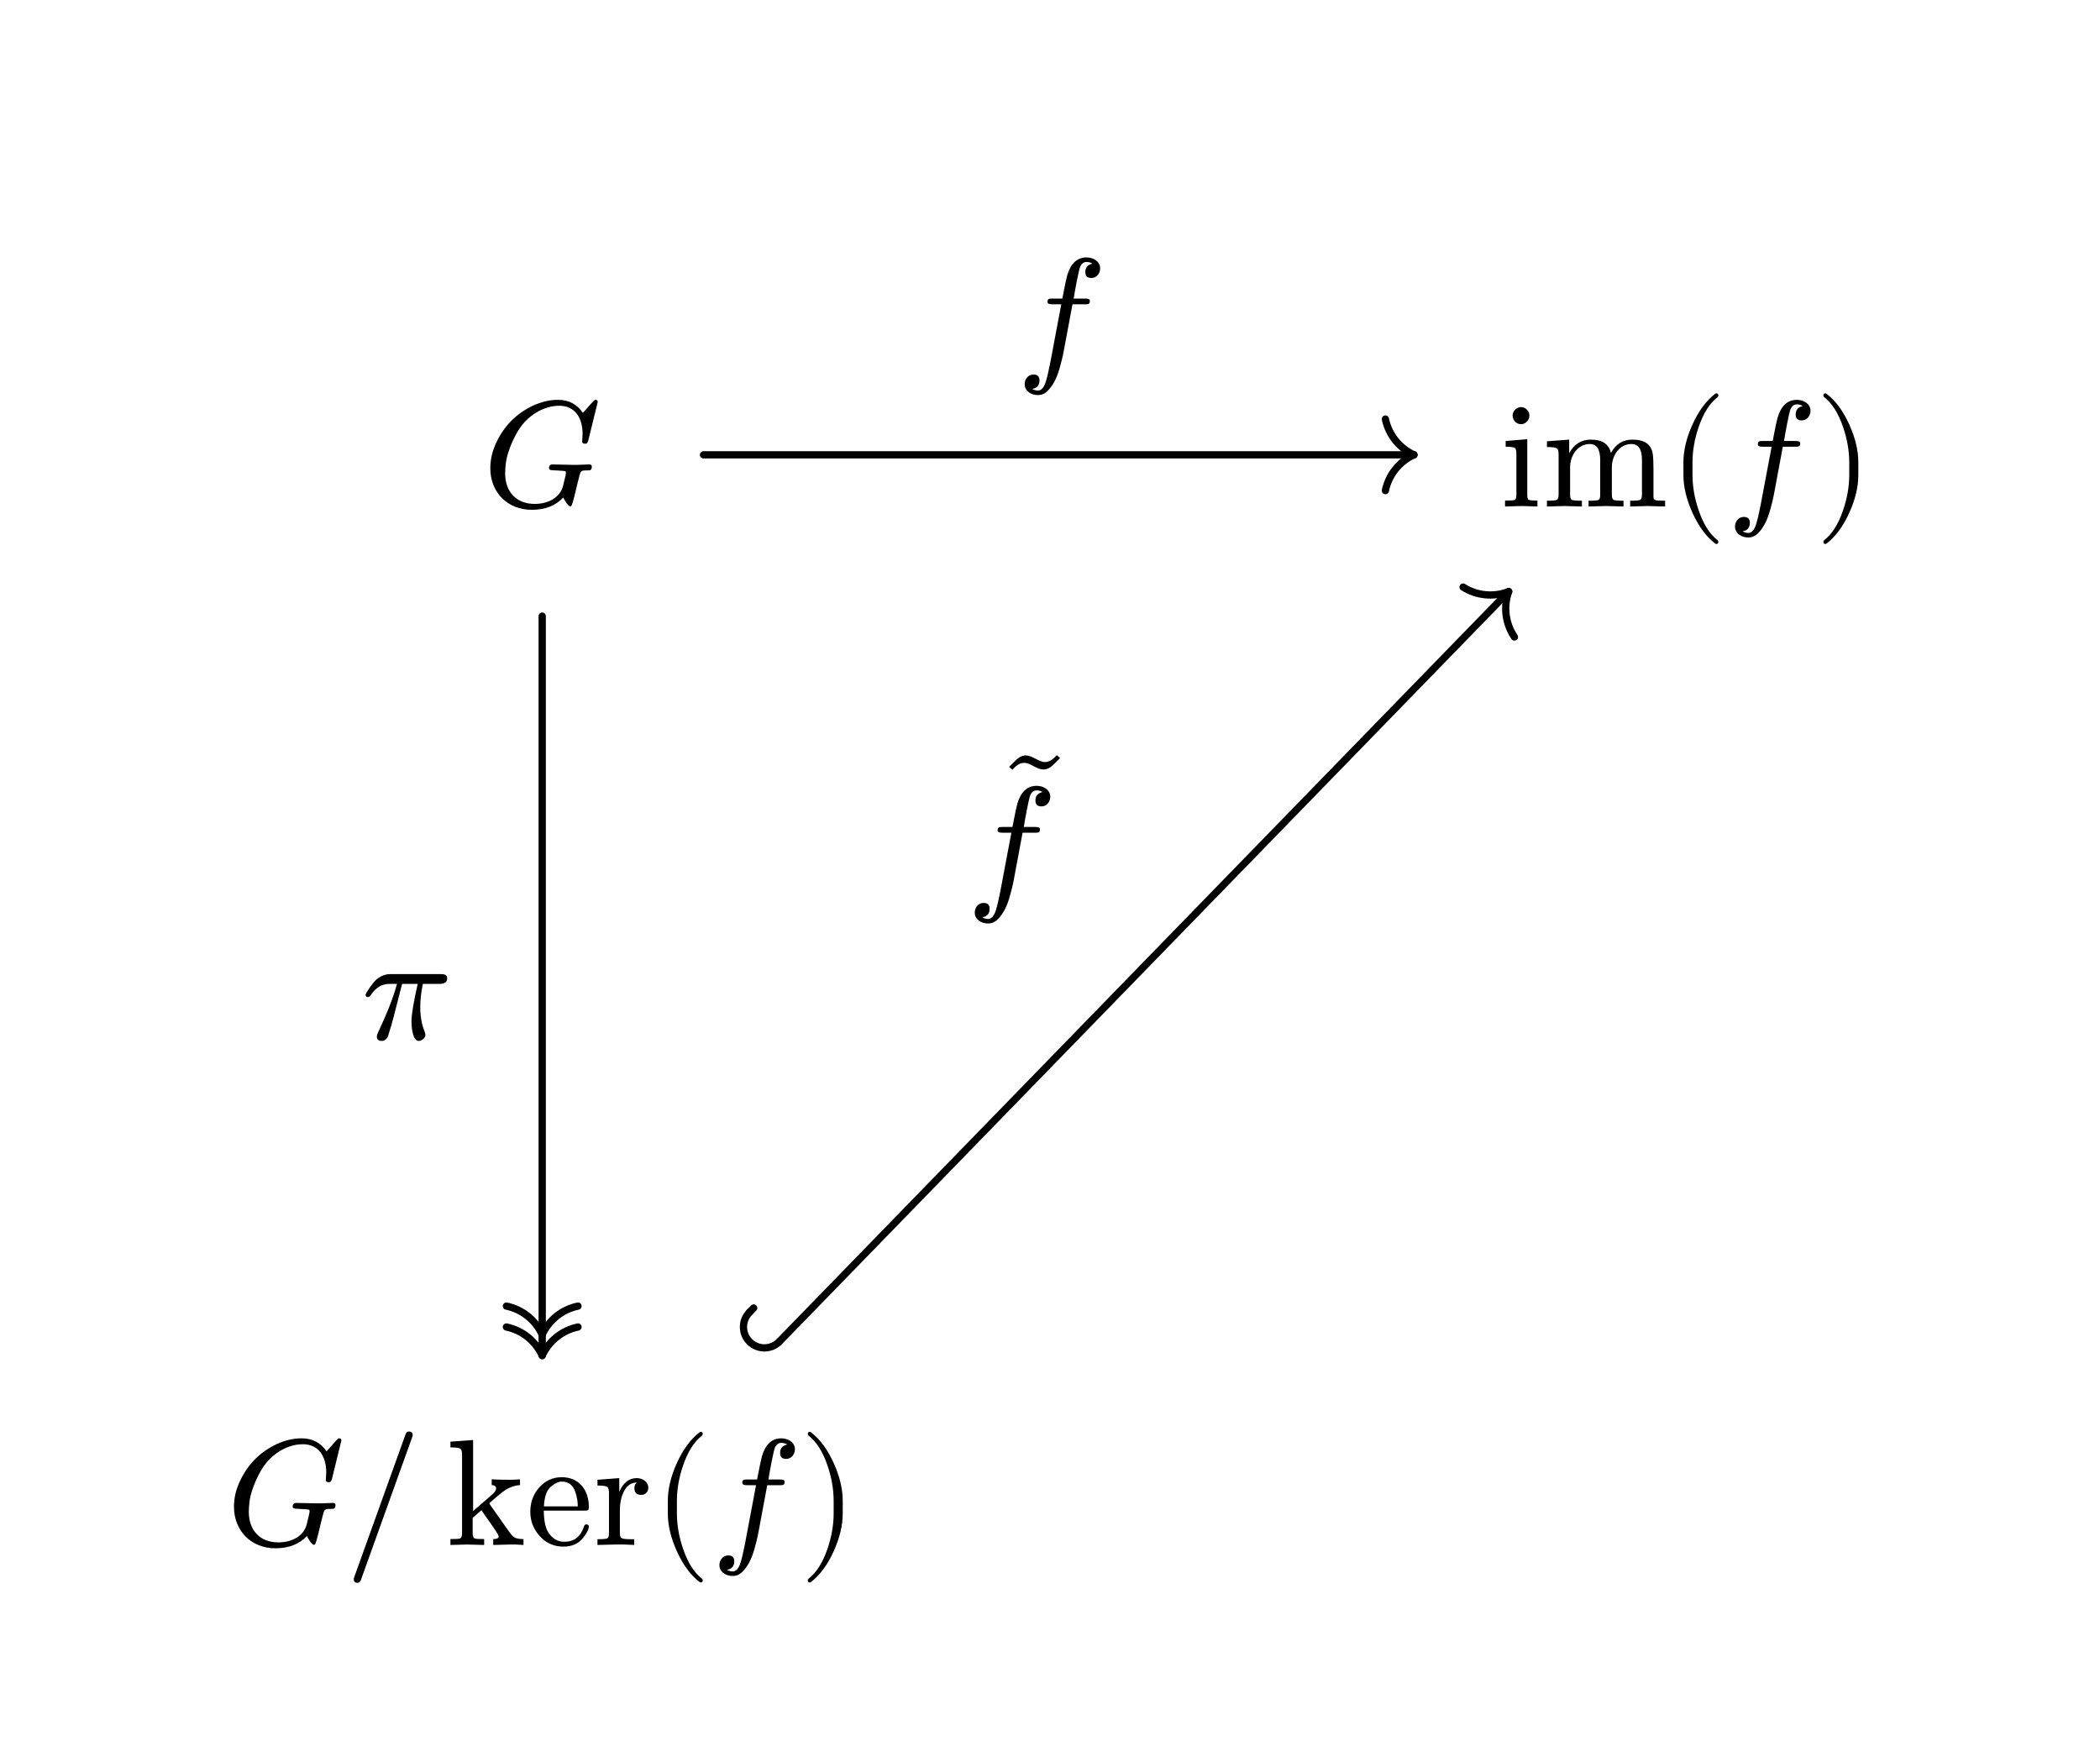
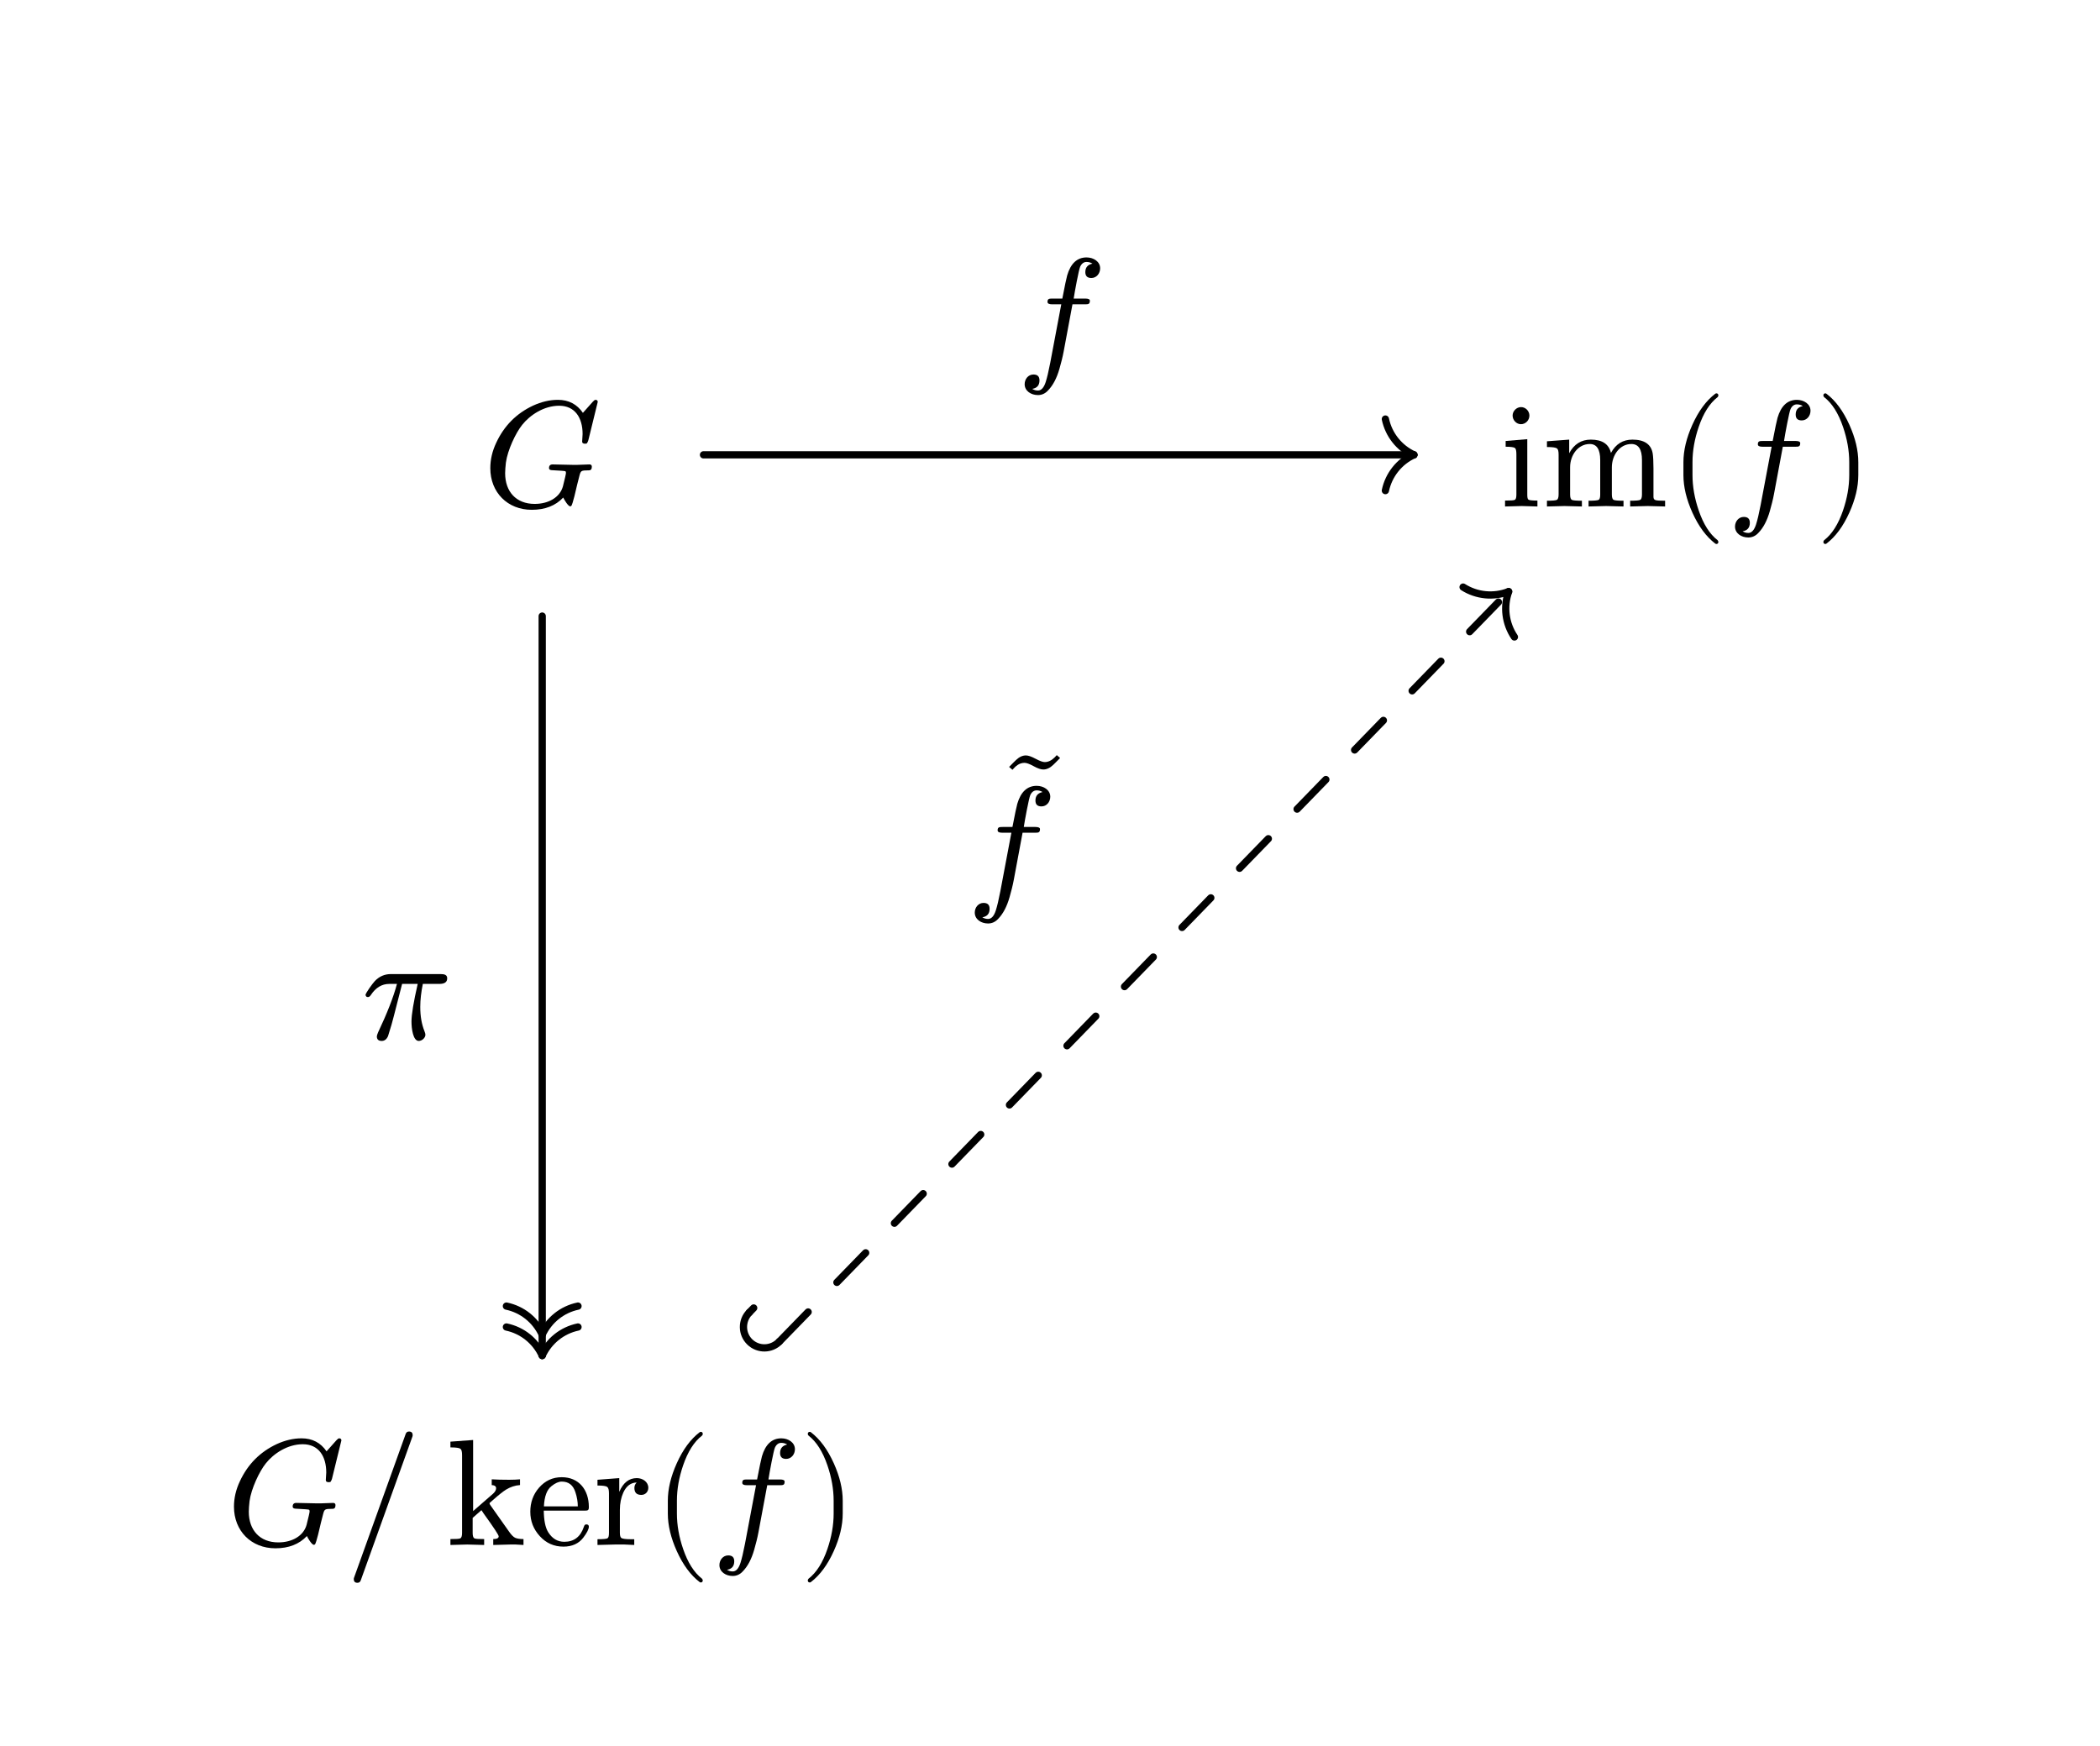
<svg xmlns="http://www.w3.org/2000/svg" xmlns:xlink="http://www.w3.org/1999/xlink" class="typst-doc" viewBox="0 0 274.828 228.444" width="274.828pt" height="228.444pt">
  <g>
    <g transform="translate(11 11)">
      <g class="typst-group">
        <g>
          <g transform="translate(66.53373 54.32736)">
            <g class="typst-group">
              <g transform="matrix(1.8 0 0 1.8 -47.90428 -39.1157)">
                <g transform="translate(0 0)">
                  <g class="typst-group">
                    <g>
                      <g transform="translate(0 0)">
                        <g class="typst-group">
                          <g>
                            <g transform="translate(34.68776 18.513)">
                              <path class="typst-shape" fill="none" stroke="#000000" stroke-width="0.528" stroke-linecap="round" stroke-linejoin="miter" stroke-miterlimit="4" d="M 0 0 C 0 0 51.65 0 51.65 0 " />
                            </g>
                            <g transform="translate(84.26425 18.513)">
                              <g class="typst-group">
                                <g>
                                  <g transform="translate(0 0)">
                                    <path class="typst-shape" fill="none" stroke="#000000" stroke-width="0.528" stroke-linecap="round" stroke-linejoin="miter" stroke-miterlimit="4" d="M 2.073 0 C 1.009 0.49 0.24 1.455 0 2.602 " />
                                  </g>
                                </g>
                              </g>
                            </g>
                            <g transform="translate(84.26425 15.91097)">
                              <g class="typst-group">
                                <g>
                                  <g transform="translate(0 0)">
                                    <path class="typst-shape" fill="none" stroke="#000000" stroke-width="0.528" stroke-linecap="round" stroke-linejoin="miter" stroke-miterlimit="4" d="M 2.073 2.602 C 1.009 2.112 0.24 1.147 0 0 " />
                                  </g>
                                </g>
                              </g>
                            </g>
                            <g transform="translate(0 0)">
                              <g class="typst-group">
                                <g>
                                  <g transform="translate(53.05474 -0.000000004607509)">
                                    <g class="typst-group">
                                      <g>
                                        <g transform="translate(2.2 2.2)">
                                          <g class="typst-group">
                                            <g>
                                              <g transform="translate(2.2 9.713)">
                                                <g class="typst-text" transform="scale(1, -1)">
                                                  <use xlink:href="#g69A13BEAF76368207E0F287D2002DD2C" x="0" fill="#000000" />
                                                </g>
                                              </g>
                                            </g>
                                          </g>
                                        </g>
                                      </g>
                                    </g>
                                  </g>
                                </g>
                              </g>
                            </g>
                            <g transform="translate(22.96067 30.2401)">
                              <g class="typst-group">
                                <g>
                                  <g transform="translate(0 0)">
                                    <path class="typst-shape" fill="none" stroke="#000000" stroke-width="0.528" stroke-linecap="round" stroke-linejoin="miter" stroke-miterlimit="4" d="M 0 0 C 0 0 0 53.772 0 53.772 " />
                                  </g>
                                </g>
                              </g>
                            </g>
                            <g transform="translate(20.35864 80.41815)">
                              <g class="typst-group">
                                <g>
                                  <g transform="translate(0 0)">
                                    <path class="typst-shape" fill="none" stroke="#000000" stroke-width="0.528" stroke-linecap="round" stroke-linejoin="miter" stroke-miterlimit="4" d="M 2.602 2.073 C 2.112 1.009 1.147 0.24 0 0 " />
                                  </g>
                                </g>
                              </g>
                            </g>
                            <g transform="translate(22.96067 80.41815)">
                              <g class="typst-group">
                                <g>
                                  <g transform="translate(0 0)">
                                    <path class="typst-shape" fill="none" stroke="#000000" stroke-width="0.528" stroke-linecap="round" stroke-linejoin="miter" stroke-miterlimit="4" d="M 0 2.073 C 0.49 1.009 1.455 0.24 2.602 0 " />
                                  </g>
                                </g>
                              </g>
                            </g>
                            <g transform="translate(20.35864 81.93879)">
                              <g class="typst-group">
                                <g>
                                  <g transform="translate(0 0)">
                                    <path class="typst-shape" fill="none" stroke="#000000" stroke-width="0.528" stroke-linecap="round" stroke-linejoin="miter" stroke-miterlimit="4" d="M 2.602 2.073 C 2.112 1.009 1.147 0.24 0 0 " />
                                  </g>
                                </g>
                              </g>
                            </g>
                            <g transform="translate(22.96067 81.93879)">
                              <g class="typst-group">
                                <g>
                                  <g transform="translate(0 0)">
                                    <path class="typst-shape" fill="none" stroke="#000000" stroke-width="0.528" stroke-linecap="round" stroke-linejoin="miter" stroke-miterlimit="4" d="M 0 2.073 C 0.49 1.009 1.455 0.24 2.602 0 " />
                                  </g>
                                </g>
                              </g>
                            </g>
                            <g transform="translate(0 0)">
                              <g class="typst-group">
                                <g>
                                  <g transform="translate(5.415667 49.10167)">
                                    <g class="typst-group">
                                      <g>
                                        <g transform="translate(2.2 2.2)">
                                          <g class="typst-group">
                                            <g>
                                              <g transform="translate(2.2 9.713)">
                                                <g class="typst-text" transform="scale(1, -1)">
                                                  <use xlink:href="#gC633A6FCCDA8E09B585DE2679A831CA2" x="0" fill="#000000" />
                                                </g>
                                              </g>
                                            </g>
                                          </g>
                                        </g>
                                      </g>
                                    </g>
                                  </g>
                                </g>
                              </g>
                            </g>
                            <g transform="translate(40.20445 28.45879)">
                              <g class="typst-group">
                                <g>
                                  <g transform="translate(0 0)">
-                                     <path class="typst-shape" fill="none" stroke="#000000" stroke-width="0.528" stroke-linecap="round" stroke-linejoin="miter" stroke-miterlimit="4" d="M 0 54.538 C 0 54.538 53.021 0 53.021 0 " />
+                                     <path class="typst-shape" fill="none" stroke="#000000" stroke-width="0.528" stroke-linecap="round" stroke-linejoin="miter" stroke-miterlimit="4" stroke-dashoffset="0" stroke-dasharray="3 3" d="M 0 54.538 C 0 54.538 53.021 0 53.021 0 " />
                                  </g>
                                </g>
                              </g>
                            </g>
                            <g transform="translate(37.5935 80.87668)">
                              <g class="typst-group">
                                <g>
                                  <g transform="translate(0 0)">
                                    <path class="typst-shape" fill="none" stroke="#000000" stroke-width="0.528" stroke-linecap="round" stroke-linejoin="miter" stroke-miterlimit="4" d="M 2.611 2.12 C 2.026 2.722 1.063 2.736 0.461 2.15 C 0.461 2.15 0.461 2.15 0.461 2.15 C -0.142 1.565 -0.155 0.602 0.43 0 " />
                                  </g>
                                </g>
                              </g>
                            </g>
                            <g transform="translate(38.02383 80.55488)">
                              <g class="typst-group">
                                <g>
                                  <g transform="translate(0 0)">
                                    <path class="typst-shape" fill="#000000" stroke="#000000" stroke-width="0.528" stroke-linecap="round" stroke-linejoin="miter" stroke-miterlimit="4" d="M 0 0.322 C 0 0.322 0.313 0 0.313 0 " />
                                  </g>
                                </g>
                              </g>
                            </g>
                            <g transform="translate(93.01394 28.45879)">
                              <g class="typst-group">
                                <g>
                                  <g transform="translate(0 0)">
                                    <path class="typst-shape" fill="none" stroke="#000000" stroke-width="0.528" stroke-linecap="round" stroke-linejoin="miter" stroke-miterlimit="4" d="M 0.212 0 C -0.179 1.105 -0.023 2.329 0.632 3.3 " />
                                  </g>
                                </g>
                              </g>
                            </g>
                            <g transform="translate(89.91478 28.13168)">
                              <g class="typst-group">
                                <g>
                                  <g transform="translate(0 0)">
                                    <path class="typst-shape" fill="none" stroke="#000000" stroke-width="0.528" stroke-linecap="round" stroke-linejoin="miter" stroke-miterlimit="4" d="M 3.311 0.327 C 2.218 0.749 0.989 0.628 0 0 " />
                                  </g>
                                </g>
                              </g>
                            </g>
                            <g transform="translate(0 0)">
                              <g class="typst-group">
                                <g>
                                  <g transform="translate(49.42771 38.42633)">
                                    <g class="typst-group">
                                      <g>
                                        <g transform="translate(2.2 2.2)">
                                          <g class="typst-group">
                                            <g>
                                              <g transform="translate(4.378 6.908)">
                                                <g class="typst-text" transform="scale(1, -1)">
                                                  <use xlink:href="#g827DE6A5DCC72EA28CBD056EB7D97BB" x="0" fill="#000000" />
                                                </g>
                                              </g>
                                              <g transform="translate(2.2 1.958)">
                                                <g class="typst-group">
                                                  <g>
                                                    <g transform="translate(0 7.755)">
                                                      <g class="typst-text" transform="scale(1, -1)">
                                                        <use xlink:href="#g69A13BEAF76368207E0F287D2002DD2C" x="0" fill="#000000" />
                                                      </g>
                                                    </g>
                                                  </g>
                                                </g>
                                              </g>
                                            </g>
                                          </g>
                                        </g>
                                      </g>
                                    </g>
                                  </g>
                                </g>
                              </g>
                            </g>
                            <g transform="translate(0 0)">
                              <g class="typst-group">
                                <g>
                                  <g transform="translate(18.63767 14.7565)">
                                    <g class="typst-group">
                                      <g>
                                        <g transform="translate(0 0)">
                                          <g class="typst-group">
                                            <g>
                                              <g transform="translate(0 7.513)">
                                                <g class="typst-text" transform="scale(1, -1)">
                                                  <use xlink:href="#gEA842E14950C516CC00C28BEA887C2FA" x="0" fill="#000000" />
                                                </g>
                                              </g>
                                            </g>
                                          </g>
                                        </g>
                                      </g>
                                    </g>
                                  </g>
                                </g>
                              </g>
                            </g>
                            <g transform="translate(0 0)">
                              <g class="typst-group">
                                <g>
                                  <g transform="translate(92.60171 14.7565)">
                                    <g class="typst-group">
                                      <g>
                                        <g transform="translate(0 0)">
                                          <g class="typst-group">
                                            <g>
                                              <g transform="translate(0 7.513)">
                                                <g class="typst-text" transform="scale(1, -1)">
                                                  <use xlink:href="#g15EB664252F027298B9D7ED350C12EED" x="0" fill="#000000" />
                                                  <use xlink:href="#gB7C6F6D647AC810239062F492D312570" x="3.058" fill="#000000" />
                                                </g>
                                              </g>
                                              <g transform="translate(12.221 -0.715)">
                                                <g class="typst-group">
                                                  <g>
                                                    <g transform="translate(0 8.228)">
                                                      <g class="typst-text" transform="scale(1, -1)">
                                                        <use xlink:href="#gB91A8E4A343B5B661137E1C6888ABCF2" x="0" fill="#000000" />
                                                      </g>
                                                    </g>
                                                  </g>
                                                </g>
                                              </g>
                                              <g transform="translate(16.5 -0.242)">
                                                <g class="typst-group">
                                                  <g>
                                                    <g transform="translate(0 7.755)">
                                                      <g class="typst-text" transform="scale(1, -1)">
                                                        <use xlink:href="#g69A13BEAF76368207E0F287D2002DD2C" x="0" fill="#000000" />
                                                      </g>
                                                    </g>
                                                  </g>
                                                </g>
                                              </g>
                                              <g transform="translate(22.88 -0.715)">
                                                <g class="typst-group">
                                                  <g>
                                                    <g transform="translate(0 8.228)">
                                                      <g class="typst-text" transform="scale(1, -1)">
                                                        <use xlink:href="#g48E99F19BF60C663C84BAD0CFB92998E" x="0" fill="#000000" />
                                                      </g>
                                                    </g>
                                                  </g>
                                                </g>
                                              </g>
                                            </g>
                                          </g>
                                        </g>
                                      </g>
                                    </g>
                                  </g>
                                </g>
                              </g>
                            </g>
                            <g transform="translate(0 0)">
                              <g class="typst-group">
                                <g>
                                  <g transform="translate(-0.00000003412333 90.27625)">
                                    <g class="typst-group">
                                      <g>
                                        <g transform="translate(0 0)">
                                          <g class="typst-group">
                                            <g>
                                              <g transform="translate(0 7.513)">
                                                <g class="typst-text" transform="scale(1, -1)">
                                                  <use xlink:href="#gEA842E14950C516CC00C28BEA887C2FA" x="0" fill="#000000" />
                                                </g>
                                              </g>
                                              <g transform="translate(8.646 -0.737)">
                                                <g class="typst-group">
                                                  <g>
                                                    <g transform="translate(0 8.25)">
                                                      <g class="typst-text" transform="scale(1, -1)">
                                                        <use xlink:href="#g1502552E1CABFBA9108A4D2FC8F95DEE" x="0" fill="#000000" />
                                                      </g>
                                                    </g>
                                                  </g>
                                                </g>
                                              </g>
                                              <g transform="translate(15.97933 -0.121)">
                                                <g class="typst-group">
                                                  <g>
                                                    <g transform="translate(0 7.634)">
                                                      <g class="typst-text" transform="scale(1, -1)">
                                                        <use xlink:href="#g190654297A9762AC83B61447A450780F" x="0" fill="#000000" />
                                                        <use xlink:href="#gF292D99063792F1E7C41477CC78B6FD3" x="5.808" fill="#000000" />
                                                        <use xlink:href="#gE5502B54EE376822AA40BE2B511A0796" x="10.692" fill="#000000" />
                                                      </g>
                                                    </g>
                                                  </g>
                                                </g>
                                              </g>
                                              <g transform="translate(30.98333 -0.715)">
                                                <g class="typst-group">
                                                  <g>
                                                    <g transform="translate(0 8.228)">
                                                      <g class="typst-text" transform="scale(1, -1)">
                                                        <use xlink:href="#gB91A8E4A343B5B661137E1C6888ABCF2" x="0" fill="#000000" />
                                                      </g>
                                                    </g>
                                                  </g>
                                                </g>
                                              </g>
                                              <g transform="translate(35.26233 -0.242)">
                                                <g class="typst-group">
                                                  <g>
                                                    <g transform="translate(0 7.755)">
                                                      <g class="typst-text" transform="scale(1, -1)">
                                                        <use xlink:href="#g69A13BEAF76368207E0F287D2002DD2C" x="0" fill="#000000" />
                                                      </g>
                                                    </g>
                                                  </g>
                                                </g>
                                              </g>
                                              <g transform="translate(41.64233 -0.715)">
                                                <g class="typst-group">
                                                  <g>
                                                    <g transform="translate(0 8.228)">
                                                      <g class="typst-text" transform="scale(1, -1)">
                                                        <use xlink:href="#g48E99F19BF60C663C84BAD0CFB92998E" x="0" fill="#000000" />
                                                      </g>
                                                    </g>
                                                  </g>
                                                </g>
                                              </g>
                                            </g>
                                          </g>
                                        </g>
                                      </g>
                                    </g>
                                  </g>
                                </g>
                              </g>
                            </g>
                          </g>
                        </g>
                      </g>
                    </g>
                  </g>
                </g>
              </g>
            </g>
          </g>
        </g>
      </g>
    </g>
  </g>
  <defs id="glyph">
    <symbol id="g69A13BEAF76368207E0F287D2002DD2C" overflow="visible">
      <path d="M 6.072 6.963 C 6.072 7.447 5.599 7.755 5.082 7.755 C 4.4 7.755 3.927 7.315 3.674 6.446 C 3.619 6.248 3.498 5.687 3.322 4.763 L 2.607 4.763 C 2.365 4.763 2.244 4.752 2.244 4.521 C 2.244 4.4 2.354 4.345 2.585 4.345 L 3.245 4.345 L 2.442 0.088 C 2.321 -0.539 2.211 -1.001 2.112 -1.309 C 1.98 -1.716 1.793 -1.925 1.551 -1.925 C 1.386 -1.925 1.254 -1.881 1.133 -1.804 C 1.485 -1.749 1.661 -1.54 1.661 -1.188 C 1.661 -0.902 1.518 -0.759 1.221 -0.759 C 0.847 -0.759 0.583 -1.089 0.583 -1.463 C 0.583 -1.947 1.034 -2.255 1.551 -2.255 C 1.826 -2.255 2.079 -2.145 2.288 -1.914 C 2.64 -1.551 2.915 -1.034 3.113 -0.341 C 3.234 0.088 3.344 0.506 3.421 0.924 L 4.059 4.345 L 4.961 4.345 C 5.214 4.345 5.324 4.356 5.324 4.609 C 5.324 4.708 5.214 4.763 4.994 4.763 L 4.147 4.763 C 4.213 5.214 4.521 6.875 4.62 7.084 C 4.73 7.315 4.884 7.425 5.082 7.425 C 5.247 7.425 5.39 7.381 5.511 7.304 C 5.17 7.227 4.994 7.029 4.994 6.688 C 4.994 6.402 5.137 6.259 5.434 6.259 C 5.808 6.259 6.072 6.589 6.072 6.963 Z " />
    </symbol>
    <symbol id="gC633A6FCCDA8E09B585DE2679A831CA2" overflow="visible">
      <path d="M 5.764 4.741 L 2.134 4.741 C 1.683 4.741 1.287 4.565 0.968 4.224 C 0.814 4.059 0.297 3.355 0.297 3.212 C 0.341 3.135 0.341 3.069 0.473 3.069 C 0.55 3.069 0.616 3.113 0.682 3.212 C 1.034 3.751 1.485 4.026 2.024 4.026 L 2.585 4.026 C 2.332 3.069 1.87 1.892 1.21 0.495 C 1.155 0.363 1.122 0.264 1.122 0.209 C 1.122 -0.011 1.243 -0.121 1.474 -0.121 C 1.683 -0.121 1.837 0 1.936 0.231 C 2.134 0.858 2.277 1.342 2.354 1.672 L 2.959 4.026 L 4.092 4.026 C 3.795 2.717 3.641 1.804 3.641 1.287 C 3.641 0.748 3.762 -0.121 4.169 -0.121 C 4.4 -0.121 4.653 0.099 4.653 0.33 C 4.653 0.385 4.631 0.473 4.587 0.583 C 4.378 1.1 4.279 1.683 4.279 2.354 C 4.279 2.871 4.345 3.432 4.466 4.026 L 5.665 4.026 C 6.05 4.026 6.237 4.158 6.237 4.433 C 6.237 4.686 6.039 4.741 5.764 4.741 Z " />
    </symbol>
    <symbol id="g827DE6A5DCC72EA28CBD056EB7D97BB" overflow="visible">
      <path d="M 2.024 6.622 C 2.167 6.622 2.387 6.545 2.684 6.38 C 2.981 6.215 3.212 6.138 3.388 6.138 C 3.63 6.138 3.872 6.248 4.103 6.468 C 4.191 6.545 4.356 6.721 4.609 6.974 L 4.367 7.183 L 4.224 7.029 C 3.993 6.798 3.751 6.677 3.487 6.677 C 3.355 6.677 3.135 6.754 2.827 6.919 C 2.519 7.084 2.288 7.161 2.123 7.161 C 1.881 7.161 1.639 7.051 1.408 6.831 C 1.32 6.754 1.155 6.578 0.902 6.325 L 1.144 6.116 C 1.375 6.38 1.628 6.622 2.024 6.622 Z " />
    </symbol>
    <symbol id="gEA842E14950C516CC00C28BEA887C2FA" overflow="visible">
      <path d="M 3.564 -0.242 C 4.532 -0.242 5.291 0.055 5.852 0.649 C 5.918 0.506 6.204 0.011 6.358 0.011 C 6.413 0.011 6.446 0.044 6.468 0.088 C 6.49 0.132 6.567 0.352 6.666 0.748 L 6.864 1.584 C 6.93 1.837 6.974 2.024 7.007 2.145 C 7.128 2.629 7.128 2.618 7.722 2.629 C 7.865 2.629 7.931 2.717 7.931 2.893 C 7.931 3.003 7.876 3.058 7.755 3.058 C 7.546 3.058 6.82 3.014 6.611 3.025 L 5.082 3.058 C 4.906 3.058 4.818 2.97 4.818 2.794 C 4.818 2.695 4.884 2.651 5.016 2.64 C 5.643 2.607 5.973 2.585 6.006 2.563 C 6.039 2.541 6.05 2.497 6.05 2.442 C 6.05 2.365 5.973 2.035 5.83 1.463 C 5.61 0.671 4.796 0.187 3.773 0.187 C 2.431 0.187 1.628 1.078 1.628 2.42 C 1.628 2.629 1.65 2.893 1.683 3.19 C 1.804 4.092 2.398 5.357 2.871 5.94 C 3.421 6.633 4.433 7.326 5.555 7.326 C 6.699 7.326 7.26 6.457 7.26 5.269 C 7.26 5.17 7.227 4.818 7.227 4.719 C 7.227 4.62 7.293 4.565 7.436 4.565 C 7.491 4.565 7.535 4.576 7.568 4.587 C 7.623 4.664 7.656 4.741 7.678 4.818 L 8.36 7.601 C 8.36 7.7 8.305 7.755 8.195 7.755 C 8.151 7.755 8.085 7.711 7.997 7.612 L 7.282 6.809 C 6.853 7.436 6.248 7.755 5.467 7.755 C 4.862 7.755 4.268 7.612 3.663 7.337 C 2.442 6.765 1.551 5.863 0.979 4.631 C 0.693 4.026 0.55 3.41 0.55 2.783 C 0.55 1.023 1.804 -0.242 3.564 -0.242 Z " />
    </symbol>
    <symbol id="g15EB664252F027298B9D7ED350C12EED" overflow="visible">
      <path d="M 2.134 6.611 C 2.134 6.941 1.859 7.227 1.529 7.227 C 1.199 7.227 0.913 6.941 0.913 6.611 C 0.913 6.281 1.188 5.984 1.518 5.984 C 1.859 5.984 2.134 6.27 2.134 6.611 Z M 1.573 0.033 L 2.717 0 L 2.717 0.429 C 2.354 0.429 2.134 0.451 2.068 0.495 C 2.002 0.539 1.98 0.66 1.98 0.858 L 1.98 4.895 L 0.407 4.763 L 0.407 4.345 C 0.77 4.345 1.001 4.312 1.078 4.257 C 1.155 4.202 1.188 4.048 1.188 3.795 L 1.188 0.869 C 1.188 0.66 1.155 0.528 1.078 0.484 C 1.001 0.44 0.759 0.429 0.363 0.429 L 0.363 0 Z " />
    </symbol>
    <symbol id="gB7C6F6D647AC810239062F492D312570" overflow="visible">
      <path d="M 3.465 4.543 C 3.971 4.543 4.224 4.158 4.224 3.377 L 4.224 0.869 C 4.224 0.66 4.191 0.528 4.114 0.484 C 4.037 0.44 3.784 0.418 3.377 0.418 L 3.377 0 L 4.653 0.033 L 5.918 0 L 5.918 0.418 C 5.511 0.418 5.269 0.44 5.192 0.484 C 5.115 0.528 5.071 0.66 5.071 0.869 L 5.071 2.849 C 5.071 3.729 5.643 4.543 6.49 4.543 C 7.007 4.543 7.26 4.158 7.26 3.377 L 7.26 0.869 C 7.26 0.66 7.216 0.528 7.139 0.484 C 7.062 0.44 6.809 0.418 6.402 0.418 L 6.402 0 L 7.678 0.033 L 8.943 0 L 8.943 0.418 C 8.591 0.418 8.36 0.429 8.25 0.462 C 8.14 0.495 8.096 0.572 8.096 0.704 L 8.096 2.761 C 8.096 3.278 8.074 3.641 8.041 3.85 C 7.931 4.521 7.436 4.862 6.567 4.862 C 5.874 4.862 5.357 4.543 5.005 3.894 C 4.851 4.543 4.367 4.862 3.542 4.862 C 2.849 4.862 2.321 4.532 1.969 3.872 L 1.969 4.862 L 0.352 4.741 L 0.352 4.323 C 0.748 4.323 0.99 4.29 1.078 4.224 C 1.166 4.158 1.199 4.015 1.199 3.762 L 1.199 0.869 C 1.199 0.66 1.155 0.528 1.078 0.484 C 1.001 0.44 0.759 0.418 0.352 0.418 L 0.352 0 L 1.628 0.033 L 2.893 0 L 2.893 0.418 C 2.486 0.418 2.233 0.44 2.156 0.484 C 2.079 0.528 2.035 0.66 2.035 0.869 L 2.035 2.849 C 2.035 3.74 2.618 4.543 3.465 4.543 Z " />
    </symbol>
    <symbol id="gB91A8E4A343B5B661137E1C6888ABCF2" overflow="visible">
      <path d="M 3.498 -2.728 C 3.597 -2.728 3.652 -2.673 3.652 -2.574 C 3.652 -2.541 3.63 -2.497 3.597 -2.453 C 3.025 -2.013 2.563 -1.287 2.222 -0.286 C 1.925 0.583 1.771 1.441 1.771 2.288 L 1.771 3.212 C 1.771 4.059 1.925 4.917 2.222 5.786 C 2.563 6.787 3.025 7.513 3.597 7.953 C 3.63 7.986 3.652 8.03 3.652 8.074 C 3.652 8.173 3.597 8.228 3.498 8.228 C 3.487 8.228 3.454 8.217 3.421 8.195 C 2.761 7.689 2.211 6.941 1.76 5.94 C 1.331 4.983 1.111 4.081 1.111 3.212 L 1.111 2.288 C 1.111 1.419 1.331 0.517 1.76 -0.44 C 2.211 -1.441 2.761 -2.189 3.421 -2.695 C 3.454 -2.717 3.487 -2.728 3.498 -2.728 Z " />
    </symbol>
    <symbol id="g48E99F19BF60C663C84BAD0CFB92998E" overflow="visible">
      <path d="M 0.858 -2.695 C 1.518 -2.189 2.068 -1.441 2.519 -0.44 C 2.948 0.517 3.168 1.419 3.168 2.288 L 3.168 3.212 C 3.168 4.081 2.948 4.983 2.519 5.94 C 2.068 6.941 1.518 7.689 0.858 8.195 C 0.825 8.217 0.792 8.228 0.781 8.228 C 0.682 8.228 0.627 8.173 0.627 8.074 C 0.627 8.03 0.649 7.986 0.682 7.953 C 1.254 7.513 1.716 6.787 2.057 5.786 C 2.354 4.917 2.508 4.059 2.508 3.212 L 2.508 2.288 C 2.508 1.441 2.354 0.583 2.057 -0.286 C 1.716 -1.287 1.254 -2.013 0.682 -2.453 C 0.649 -2.497 0.627 -2.541 0.627 -2.574 C 0.627 -2.673 0.682 -2.728 0.781 -2.728 C 0.792 -2.728 0.825 -2.717 0.858 -2.695 Z " />
    </symbol>
    <symbol id="g1502552E1CABFBA9108A4D2FC8F95DEE" overflow="visible">
      <path d="M 4.884 7.898 C 4.895 7.92 4.895 7.953 4.895 7.986 C 4.895 8.162 4.807 8.25 4.631 8.25 C 4.51 8.25 4.433 8.195 4.389 8.074 L 0.627 -2.398 C 0.616 -2.42 0.616 -2.453 0.616 -2.486 C 0.616 -2.662 0.704 -2.75 0.88 -2.75 C 1.001 -2.75 1.078 -2.695 1.122 -2.574 Z " />
    </symbol>
    <symbol id="g190654297A9762AC83B61447A450780F" overflow="visible">
      <path d="M 4.642 0.033 C 4.862 0.044 5.192 0.033 5.621 0 L 5.621 0.429 C 5.357 0.429 5.159 0.462 5.027 0.517 C 4.895 0.572 4.741 0.726 4.565 0.979 L 3.19 2.926 C 3.157 3.025 3.135 3.058 3.135 3.025 C 3.135 3.036 3.245 3.135 3.476 3.333 C 3.861 3.674 4.147 3.894 4.334 4.015 C 4.675 4.224 5.016 4.334 5.368 4.356 L 5.368 4.774 C 5.137 4.752 4.873 4.741 4.576 4.741 C 4.07 4.741 3.652 4.752 3.311 4.774 L 3.311 4.356 C 3.52 4.345 3.63 4.268 3.63 4.125 C 3.63 3.993 3.553 3.861 3.41 3.729 L 1.958 2.464 L 1.958 7.634 L 0.308 7.513 L 0.308 7.095 C 0.704 7.095 0.946 7.062 1.034 6.996 C 1.122 6.93 1.155 6.776 1.155 6.523 L 1.155 0.869 C 1.155 0.66 1.111 0.528 1.034 0.484 C 0.957 0.44 0.715 0.429 0.308 0.429 L 0.308 0 L 1.529 0.033 L 2.761 0 L 2.761 0.429 C 2.354 0.429 2.123 0.44 2.046 0.484 C 1.969 0.528 1.925 0.66 1.925 0.869 L 1.925 1.969 L 2.563 2.53 L 2.739 2.266 C 3.454 1.276 3.817 0.726 3.817 0.627 C 3.817 0.495 3.685 0.429 3.421 0.429 L 3.421 0 Z " />
    </symbol>
    <symbol id="gF292D99063792F1E7C41477CC78B6FD3" overflow="visible">
      <path d="M 4.565 2.761 C 4.565 4.026 3.828 4.928 2.596 4.928 C 1.936 4.928 1.386 4.675 0.935 4.158 C 0.517 3.674 0.308 3.091 0.308 2.42 C 0.308 1.727 0.539 1.144 1.001 0.638 C 1.463 0.132 2.035 -0.121 2.717 -0.121 C 3.344 -0.121 3.828 0.099 4.158 0.528 C 4.433 0.891 4.565 1.155 4.565 1.331 C 4.565 1.441 4.499 1.496 4.378 1.496 C 4.29 1.496 4.235 1.441 4.202 1.32 C 3.96 0.594 3.487 0.231 2.783 0.231 C 2.288 0.231 1.903 0.462 1.606 0.935 C 1.397 1.276 1.298 1.793 1.287 2.497 L 4.257 2.497 C 4.499 2.497 4.565 2.519 4.565 2.761 Z M 3.586 3.839 C 3.707 3.476 3.762 3.124 3.762 2.805 L 1.298 2.805 C 1.331 3.531 1.518 4.026 1.848 4.279 C 2.123 4.499 2.365 4.609 2.596 4.609 C 3.091 4.609 3.421 4.356 3.586 3.839 Z " />
    </symbol>
    <symbol id="gE5502B54EE376822AA40BE2B511A0796" overflow="visible">
      <path d="M 4.004 4.158 C 4.004 4.587 3.597 4.862 3.168 4.862 C 2.607 4.862 2.178 4.532 1.892 3.861 L 1.892 4.862 L 0.308 4.741 L 0.308 4.323 C 0.693 4.323 0.924 4.29 1.012 4.224 C 1.1 4.158 1.144 4.015 1.144 3.762 L 1.144 0.869 C 1.144 0.66 1.111 0.528 1.034 0.484 C 0.957 0.44 0.715 0.418 0.308 0.418 L 0.308 0 L 1.573 0.033 C 2.035 0.044 2.508 0.033 2.981 0 L 2.981 0.418 L 2.717 0.418 C 2.354 0.418 2.123 0.451 2.046 0.506 C 1.969 0.561 1.936 0.693 1.936 0.891 L 1.936 2.552 C 1.936 3.025 2.024 3.454 2.189 3.817 C 2.409 4.29 2.728 4.532 3.157 4.543 C 3.047 4.433 2.992 4.301 2.992 4.147 C 2.992 3.806 3.157 3.641 3.498 3.641 C 3.795 3.641 4.004 3.872 4.004 4.158 Z " />
    </symbol>
  </defs>
</svg>
